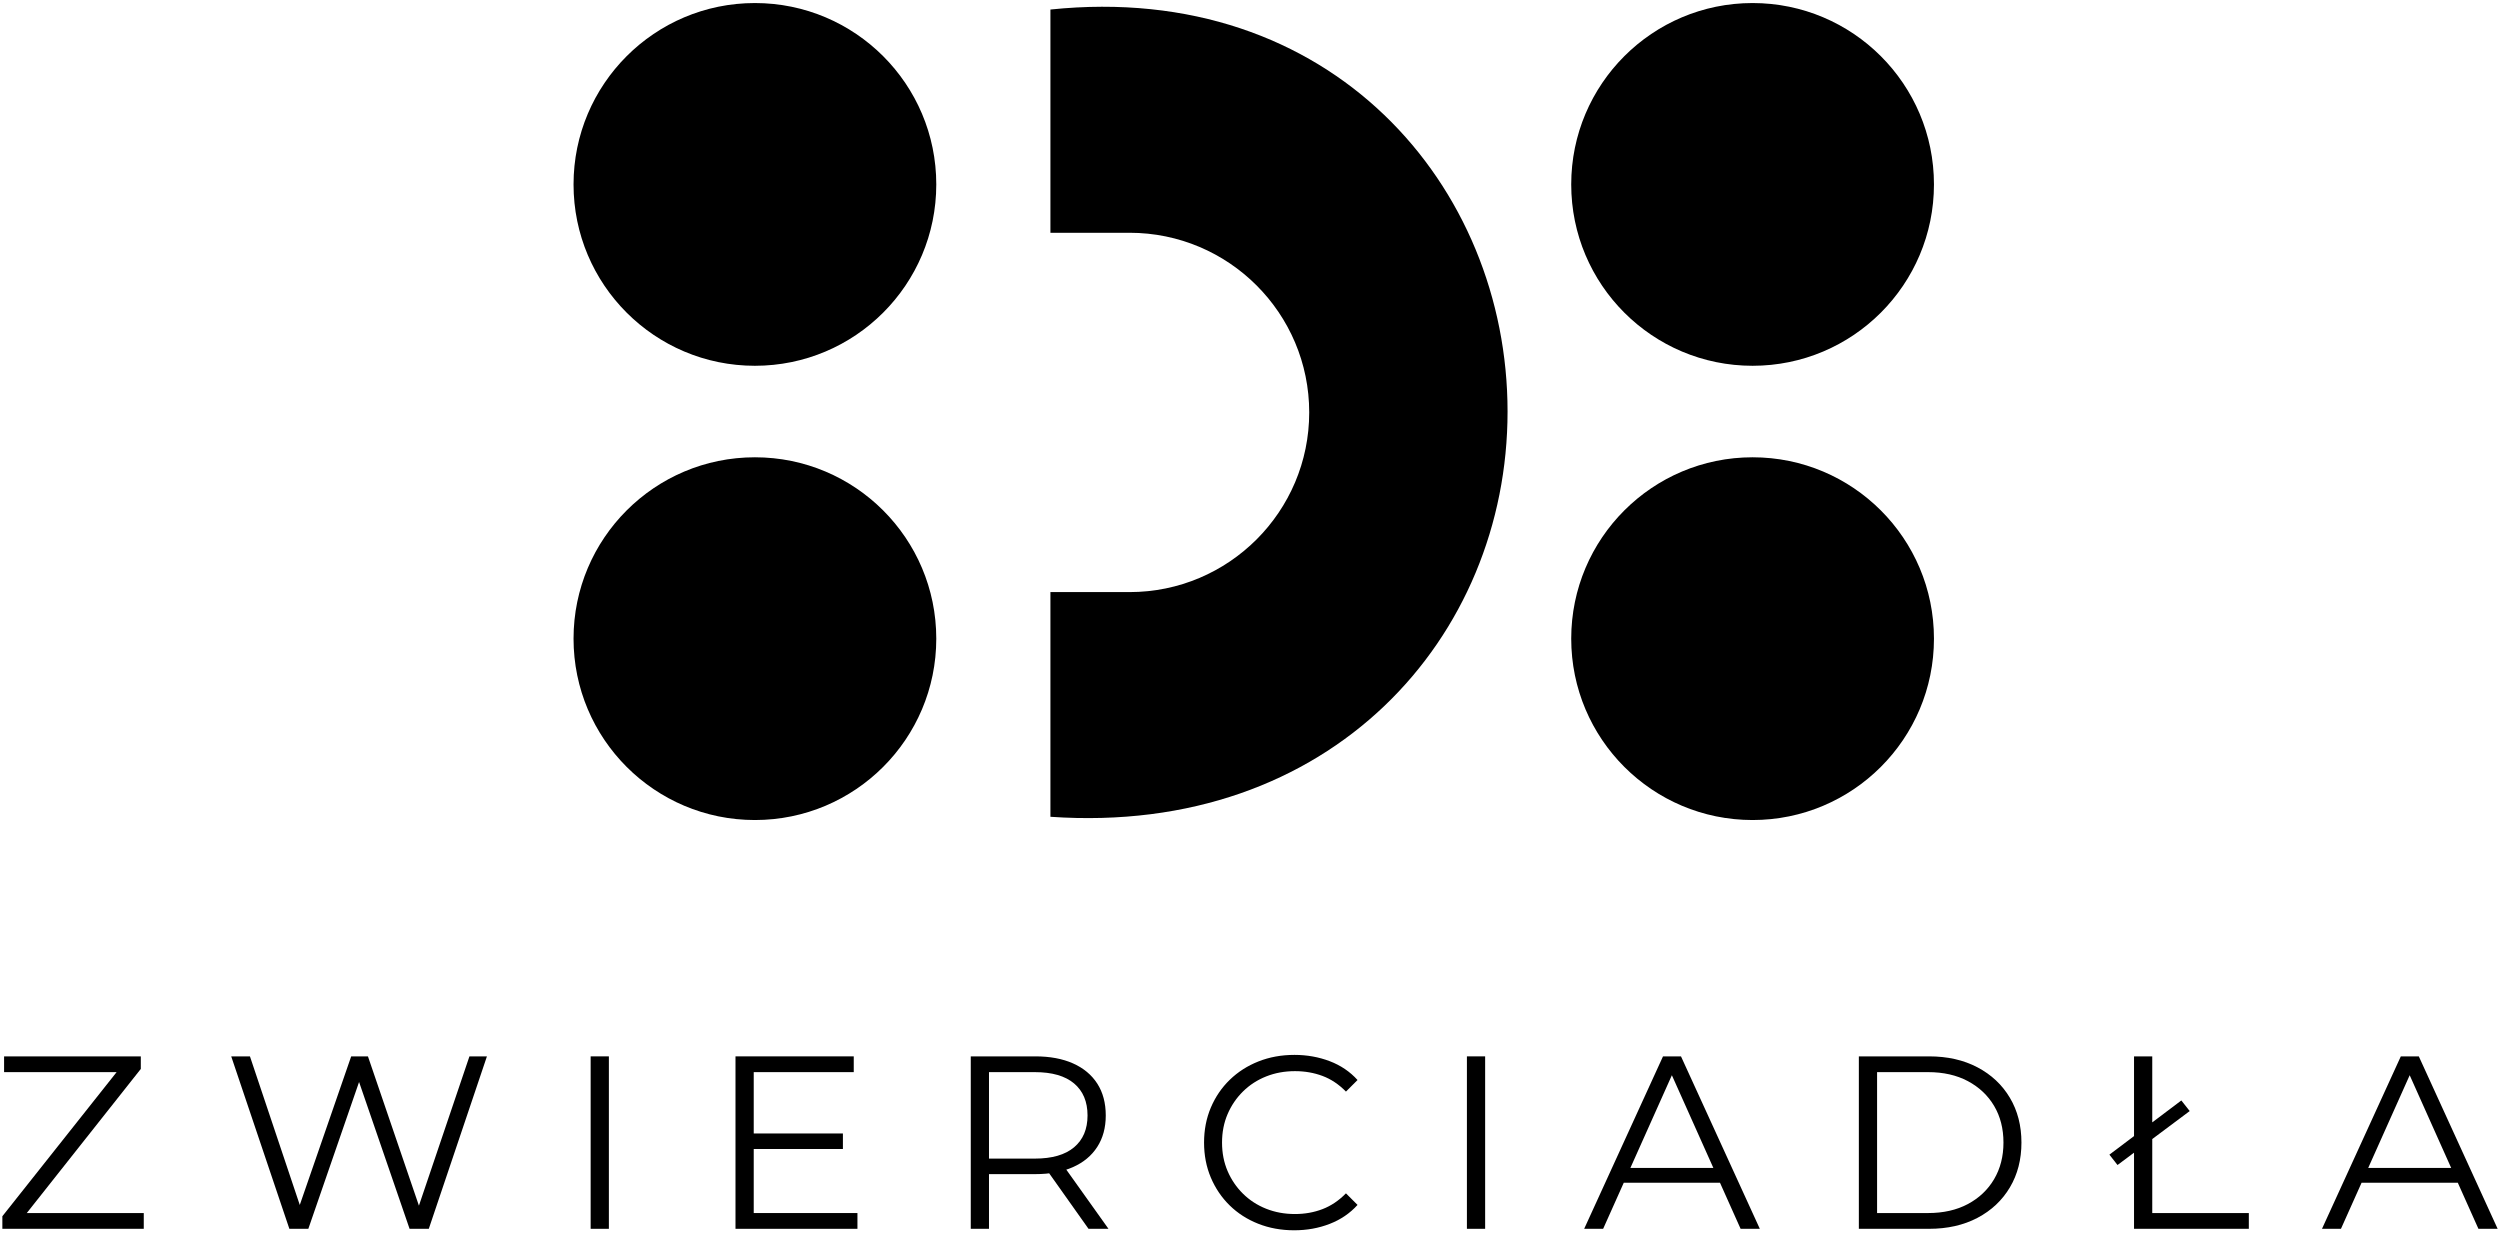
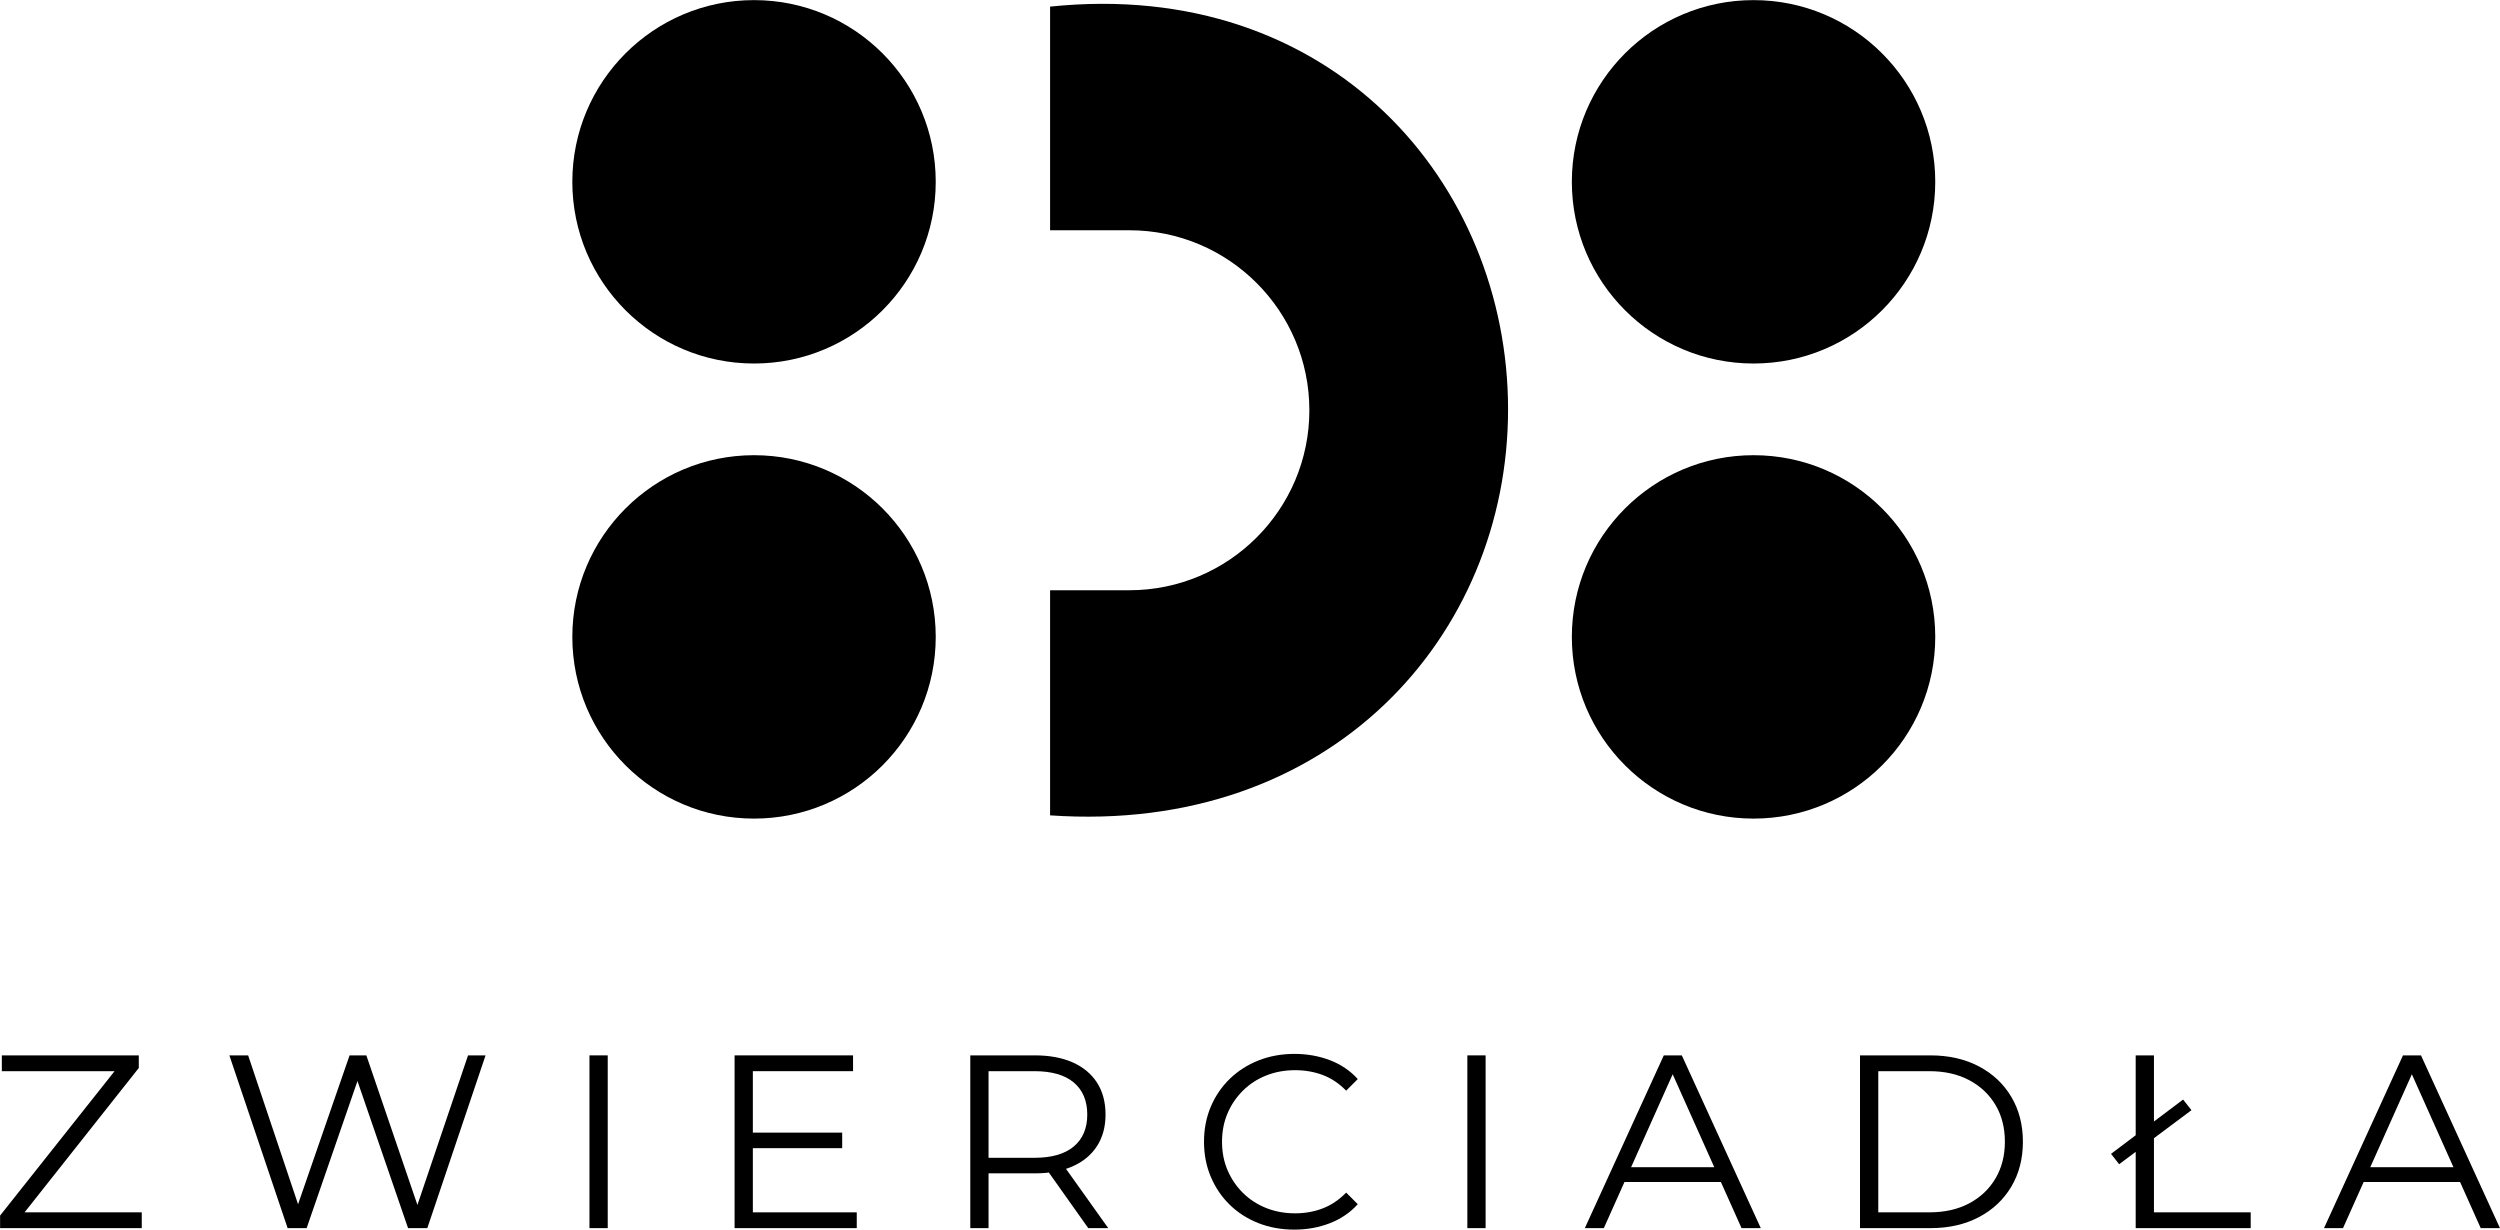
- <svg xmlns="http://www.w3.org/2000/svg" preserveAspectRatio="xMaxYMid meet" width="100%" height="100%" viewBox="0 0 750 370" version="1.1" xml:space="preserve" style="fill-rule:evenodd;clip-rule:evenodd;stroke-linejoin:round;stroke-miterlimit:2;">
+ <svg xmlns="http://www.w3.org/2000/svg" preserveAspectRatio="xMaxYMid meet" version="1.1" xml:space="preserve" style="fill-rule:evenodd;clip-rule:evenodd;stroke-linejoin:round;stroke-miterlimit:2;" viewBox="0.68 0.88 748.62 368.23">
  <g>
    <g>
      <circle cx="226.473" cy="55.324" r="54.411" />
      <circle cx="525.777" cy="55.324" r="54.411" />
      <circle cx="226.473" cy="191.598" r="54.411" />
      <circle cx="525.777" cy="191.598" r="54.411" />
      <path d="M315.127,69.831l0,-66.972c84.22,-8.756 137.141,52.921 137.141,120.602c-0,67.682 -52.921,127.412 -137.141,121.575l0,-67.409l23.741,-0c29.747,-0 53.898,-24.151 53.898,-53.898c-0,-29.747 -24.151,-53.898 -53.898,-53.898l-23.741,-0Z" />
    </g>
    <path d="M0.708,368.644l0,-3.77l35.918,-45.303l0.591,2.069l-35.991,0l-0,-4.73l41.017,0l-0,3.769l-35.844,45.304l-0.665,-2.069l37.396,-0l-0,4.73l-42.422,-0Z" style="fill-rule:nonzero;" />
    <path d="M86.808,368.644l-17.442,-51.734l5.617,0l16.333,48.703l-2.809,0l16.851,-48.703l5.025,0l16.629,48.703l-2.661,0l16.481,-48.703l5.247,0l-17.441,51.734l-5.765,-0l-15.889,-46.191l1.478,-0l-15.964,46.191l-5.69,-0Z" style="fill-rule:nonzero;" />
    <rect x="177.193" y="316.91" width="5.469" height="51.733" style="fill-rule:nonzero;" />
    <path d="M225.527,340.042l27.345,0l0,4.656l-27.345,0l0,-4.656Zm0.591,23.872l31.114,-0l0,4.73l-36.583,-0l0,-51.734l35.475,0l-0,4.73l-30.006,0l0,42.274Z" style="fill-rule:nonzero;" />
    <path d="M291.229,368.644l-0,-51.734l19.363,0c4.385,0 8.154,0.702 11.307,2.106c3.154,1.405 5.58,3.425 7.28,6.061c1.7,2.636 2.55,5.826 2.55,9.57c-0,3.646 -0.85,6.787 -2.55,9.423c-1.7,2.636 -4.126,4.656 -7.28,6.06c-3.153,1.405 -6.922,2.107 -11.307,2.107l-16.333,-0l2.439,-2.513l-0,18.92l-5.469,-0Zm35.326,-0l-13.303,-18.772l5.913,-0l13.377,18.772l-5.987,-0Zm-29.857,-18.477l-2.439,-2.586l16.185,-0c5.173,-0 9.103,-1.134 11.788,-3.4c2.685,-2.266 4.028,-5.444 4.028,-9.534c-0,-4.138 -1.343,-7.341 -4.028,-9.607c-2.685,-2.267 -6.615,-3.4 -11.788,-3.4l-16.185,0l2.439,-2.587l-0,31.114Z" style="fill-rule:nonzero;" />
    <path d="M388.266,369.087c-3.892,0 -7.489,-0.653 -10.79,-1.958c-3.301,-1.306 -6.159,-3.141 -8.573,-5.506c-2.414,-2.365 -4.299,-5.149 -5.654,-8.352c-1.355,-3.202 -2.032,-6.7 -2.032,-10.494c-0,-3.794 0.677,-7.292 2.032,-10.495c1.355,-3.202 3.252,-5.986 5.691,-8.351c2.439,-2.365 5.309,-4.2 8.61,-5.506c3.301,-1.306 6.898,-1.958 10.79,-1.958c3.744,-0 7.267,0.628 10.568,1.884c3.301,1.257 6.085,3.141 8.352,5.654l-3.474,3.474c-2.119,-2.168 -4.459,-3.733 -7.021,-4.693c-2.562,-0.961 -5.321,-1.442 -8.277,-1.442c-3.104,0 -5.987,0.53 -8.647,1.589c-2.661,1.06 -4.976,2.562 -6.947,4.509c-1.971,1.946 -3.511,4.212 -4.619,6.799c-1.109,2.586 -1.663,5.432 -1.663,8.536c-0,3.104 0.554,5.949 1.663,8.536c1.108,2.587 2.648,4.853 4.619,6.799c1.971,1.946 4.286,3.449 6.947,4.508c2.66,1.06 5.543,1.589 8.647,1.589c2.956,0 5.715,-0.492 8.277,-1.478c2.562,-0.985 4.902,-2.562 7.021,-4.73l3.474,3.474c-2.267,2.513 -5.051,4.409 -8.352,5.69c-3.301,1.282 -6.848,1.922 -10.642,1.922Z" style="fill-rule:nonzero;" />
    <rect x="440.073" y="316.91" width="5.469" height="51.733" style="fill-rule:nonzero;" />
    <path d="M475.252,368.644l23.65,-51.734l5.395,0l23.649,51.734l-5.764,-0l-21.728,-48.556l2.217,0l-21.728,48.556l-5.691,-0Zm9.312,-13.821l1.626,-4.434l30.079,0l1.626,4.434l-33.331,0Z" style="fill-rule:nonzero;" />
    <path d="M557.656,368.644l0,-51.734l21.063,0c5.518,0 10.359,1.096 14.522,3.289c4.164,2.192 7.403,5.235 9.719,9.127c2.316,3.892 3.473,8.376 3.473,13.451c0,5.075 -1.157,9.558 -3.473,13.451c-2.316,3.892 -5.555,6.934 -9.719,9.127c-4.163,2.192 -9.004,3.289 -14.522,3.289l-21.063,-0Zm5.469,-4.73l15.298,-0c4.583,-0 8.561,-0.9 11.936,-2.698c3.375,-1.798 5.999,-4.286 7.871,-7.464c1.872,-3.178 2.808,-6.836 2.808,-10.975c0,-4.188 -0.936,-7.859 -2.808,-11.012c-1.872,-3.153 -4.496,-5.629 -7.871,-7.427c-3.375,-1.799 -7.353,-2.698 -11.936,-2.698l-15.298,0l0,42.274Z" style="fill-rule:nonzero;" />
    <path d="M640.208,368.644l0,-51.734l5.469,0l0,47.004l28.971,-0l-0,4.73l-34.44,-0Zm-4.952,-19.142l-2.438,-3.104l21.58,-16.259l2.513,3.178l-21.655,16.185Z" style="fill-rule:nonzero;" />
    <path d="M696.598,368.644l23.649,-51.734l5.395,0l23.65,51.734l-5.765,-0l-21.728,-48.556l2.217,0l-21.728,48.556l-5.69,-0Zm9.312,-13.821l1.625,-4.434l30.08,0l1.626,4.434l-33.331,0Z" style="fill-rule:nonzero;" />
  </g>
</svg>
